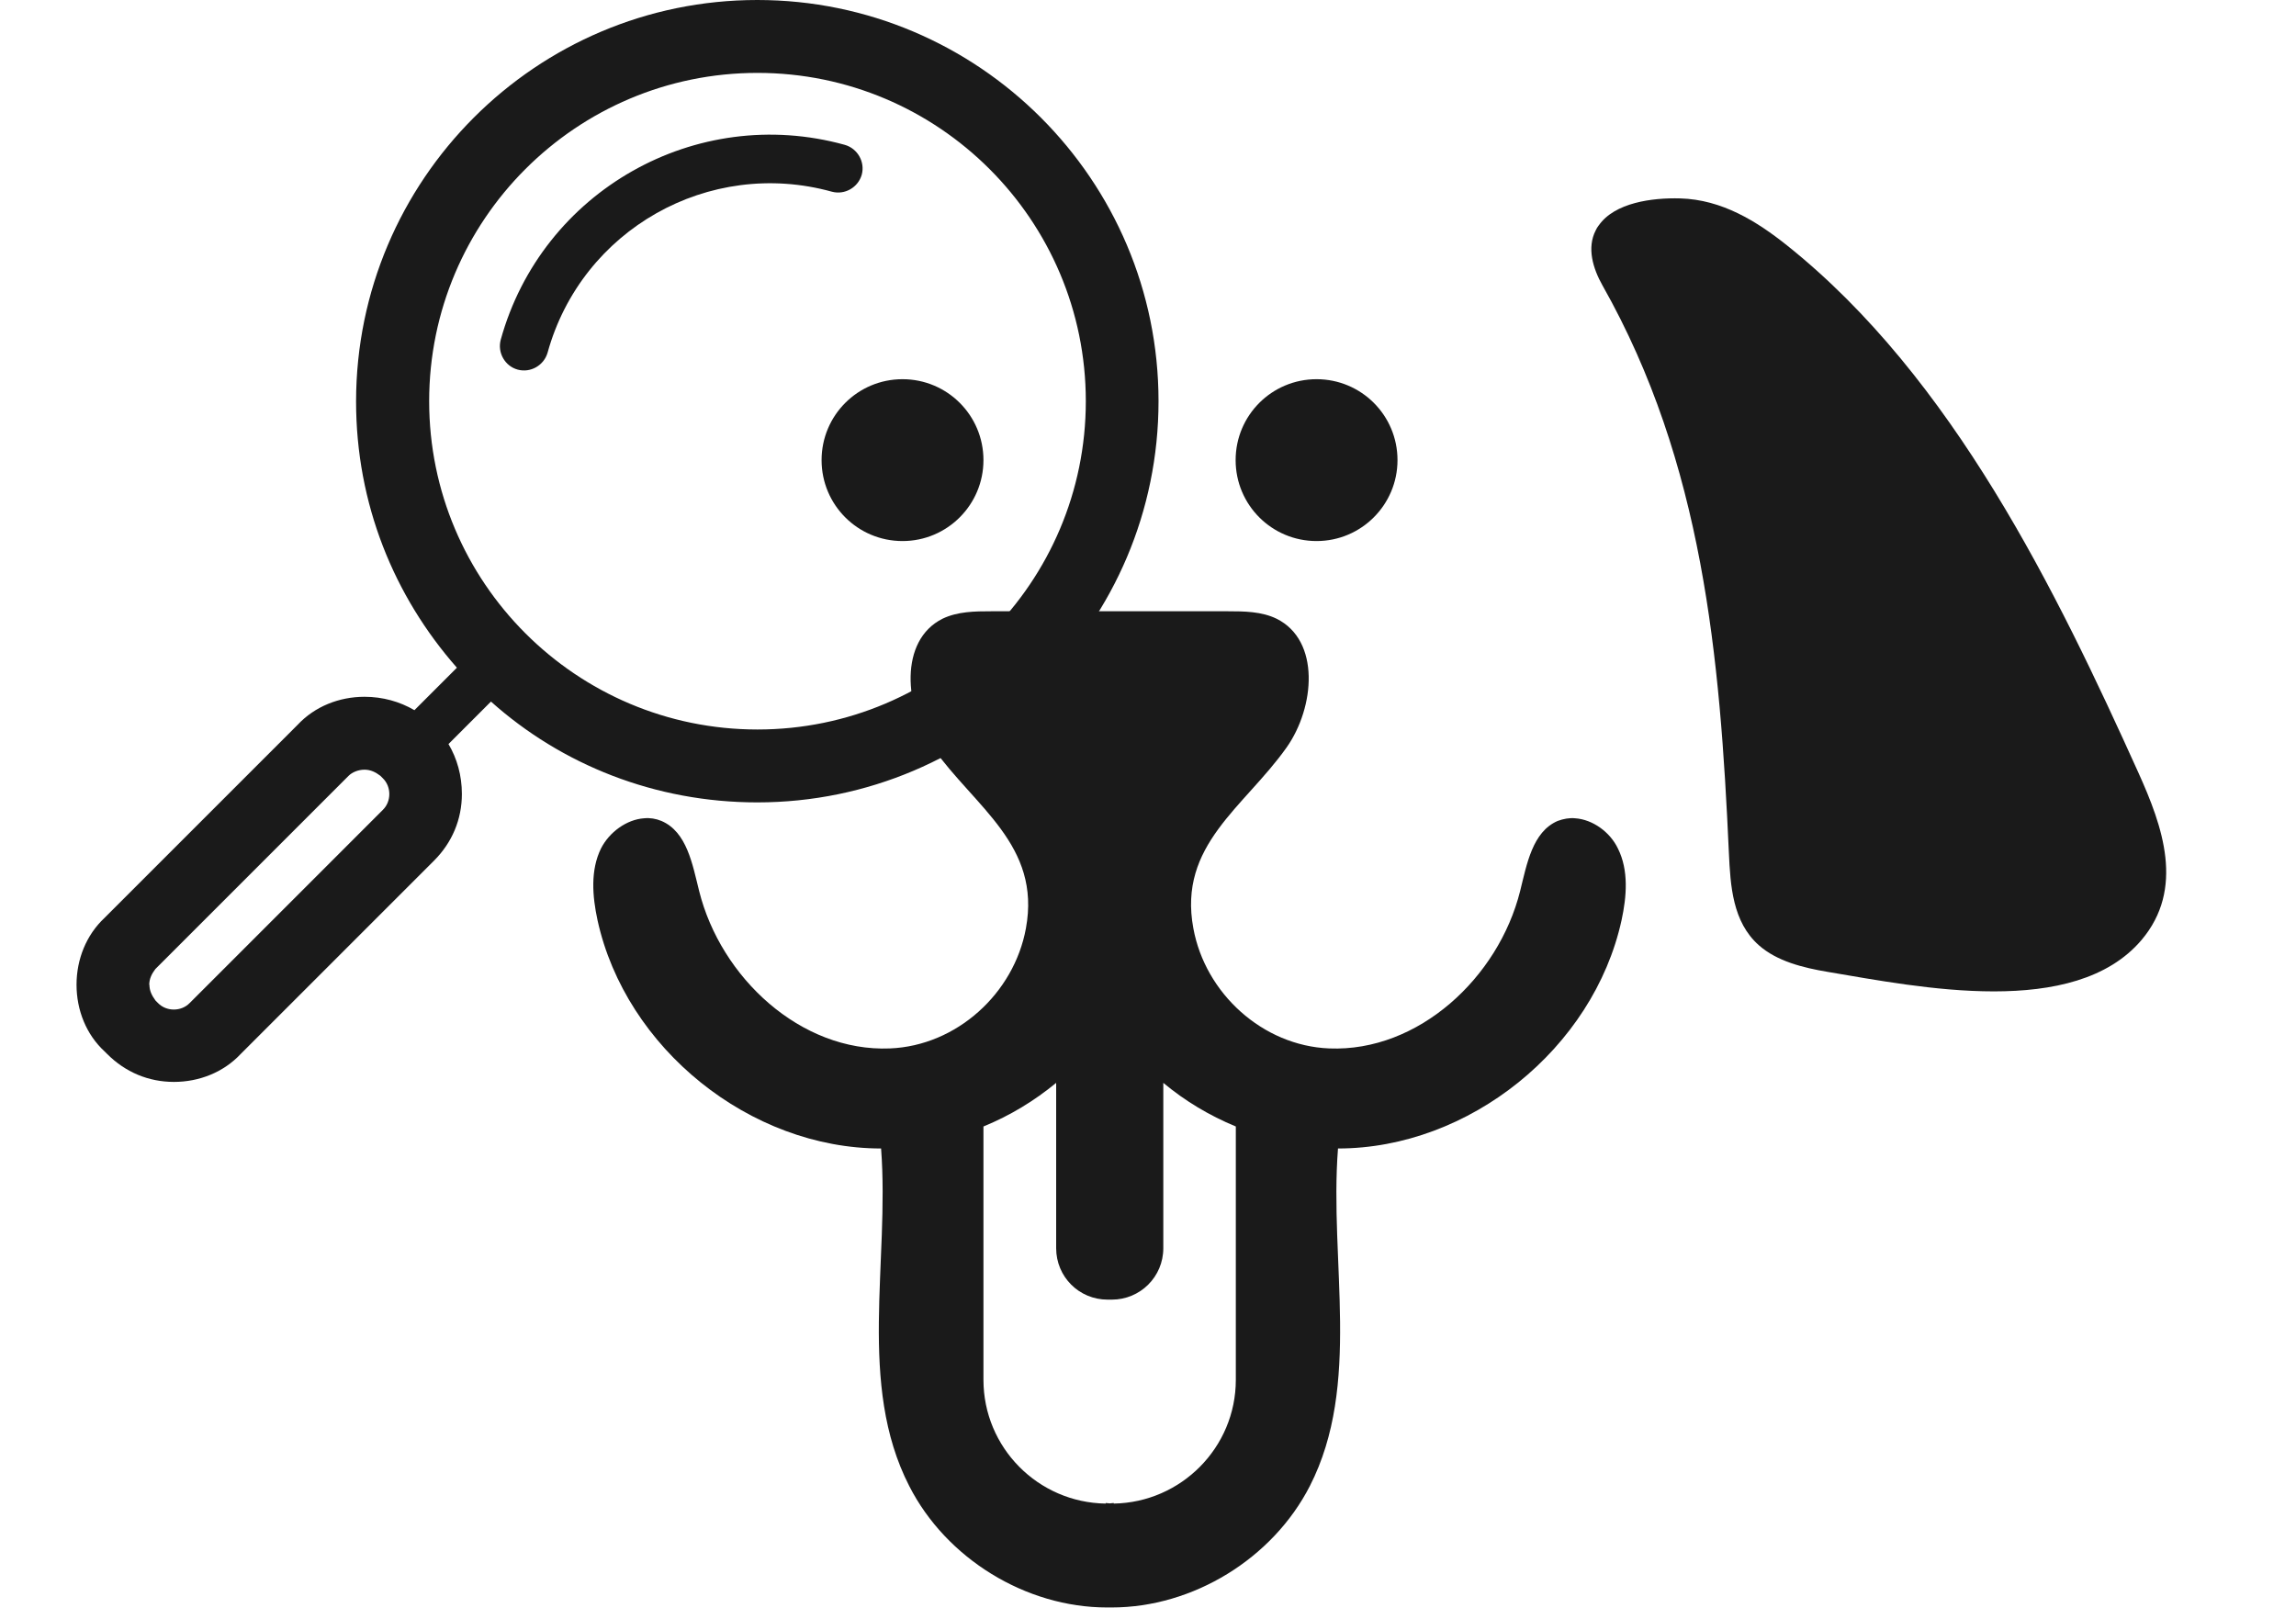
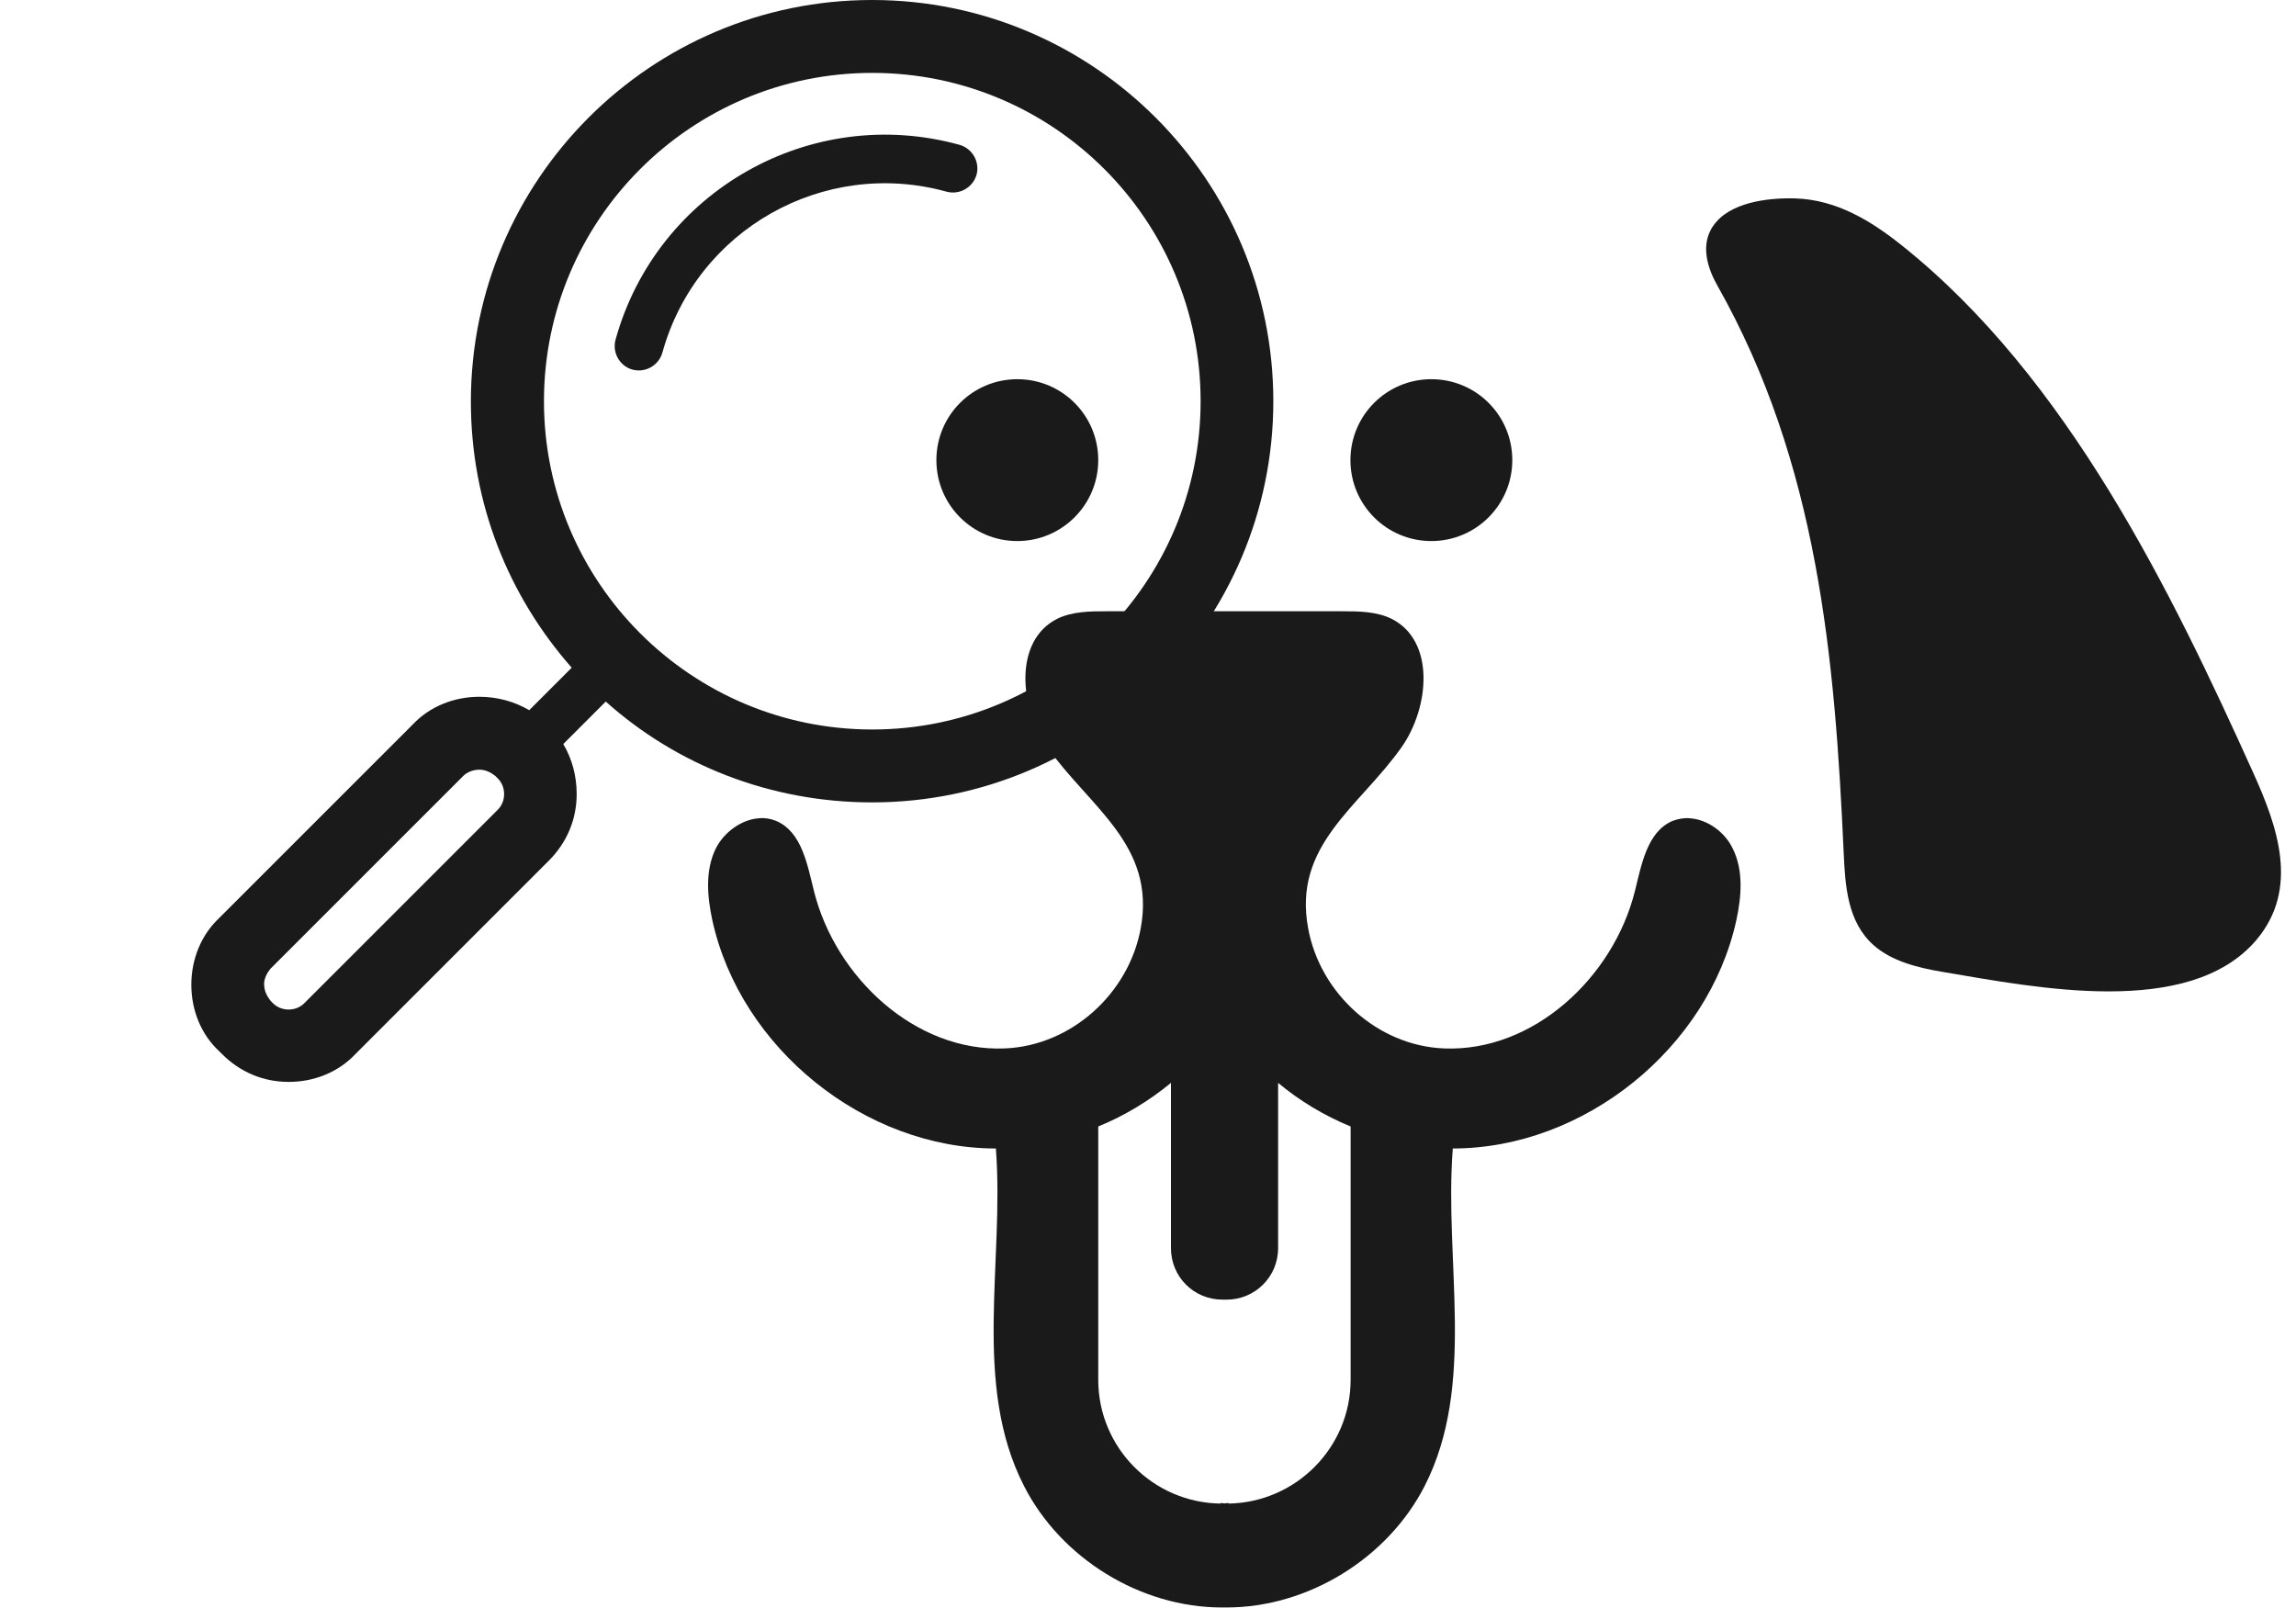
- <svg xmlns="http://www.w3.org/2000/svg" id="_레이어_2" data-name="레이어 2" viewBox="-4 0 120 84.02">
+ <svg xmlns="http://www.w3.org/2000/svg" id="_레이어_2" data-name="레이어 2" viewBox="-10 0 120 84.02">
  <defs>
    <style>
      .cls-1 {
        fill: #1a1a1a;
      }
    </style>
  </defs>
  <g id="_레이어_1-2" data-name="레이어 1">
    <g>
      <g>
        <path class="cls-1" d="M41.04,9.13c-.19,.67-.89,1.07-1.56,.89-6.43-1.78-13.08,1.98-14.86,8.41-.19,.67-.89,1.07-1.56,.89s-1.07-.89-.89-1.56c2.15-7.78,10.21-12.34,17.98-10.19,.67,.19,1.07,.89,.89,1.56h0ZM0,51.47c0-1.33,.51-2.6,1.46-3.49l10.1-10.1c.89-.95,2.16-1.46,3.49-1.46,.95,0,1.84,.25,2.61,.7l2.22-2.22c-3.3-3.75-5.27-8.58-5.27-13.92C14.62,9.4,24.02,0,35.58,0c11.56,0,20.97,9.4,20.97,20.97,0,11.56-9.4,20.97-20.97,20.97-5.34,0-10.23-1.97-13.92-5.27l-2.22,2.22c.45,.76,.7,1.65,.7,2.61,0,1.33-.51,2.54-1.46,3.49l-10.1,10.1c-.89,.95-2.16,1.46-3.49,1.46s-2.54-.51-3.49-1.46l-.13-.13C.51,54.08,0,52.8,0,51.47H0ZM18.43,20.97c0,9.47,7.69,17.16,17.16,17.16,9.47,0,17.16-7.69,17.16-17.16,0-9.47-7.69-17.16-17.16-17.16-9.47,0-17.16,7.69-17.16,17.16h0ZM3.81,51.47c0,.32,.13,.57,.32,.83l.13,.13c.44,.45,1.21,.45,1.65,0l10.1-10.1c.45-.44,.45-1.21,0-1.65l-.13-.13c-.25-.19-.51-.32-.83-.32s-.64,.13-.83,.32l-10.1,10.1c-.19,.25-.32,.51-.32,.83h0Z" />
        <g>
          <path class="cls-1" d="M47.4,24.05c0,2.33-1.89,4.23-4.23,4.23s-4.23-1.89-4.23-4.23,1.89-4.23,4.23-4.23,4.23,1.89,4.23,4.23" />
          <path class="cls-1" d="M69.04,24.05c0,2.33-1.89,4.23-4.23,4.23s-4.23-1.89-4.23-4.23,1.89-4.23,4.23-4.23,4.23,1.89,4.23,4.23" />
          <path class="cls-1" d="M78.32,42.77c-.3-.03-.61,.03-.91,.14-1.32,.57-1.61,2.26-1.96,3.66-1.13,4.53-5.32,8.42-9.98,8.23-3.48-.14-6.48-2.88-7.1-6.28-.81-4.35,2.66-6.32,4.88-9.46,1.47-2.09,1.77-5.58-.53-6.72-.78-.38-1.69-.39-2.56-.39h-12.34c-.87,0-1.77,.01-2.56,.39-2.28,1.14-1.99,4.63-.52,6.72,2.22,3.14,5.68,5.11,4.88,9.46-.62,3.4-3.62,6.14-7.11,6.28-4.66,.19-8.84-3.7-9.97-8.23-.35-1.4-.64-3.09-1.97-3.66-.29-.12-.6-.17-.9-.14-.92,.06-1.83,.73-2.26,1.58-.56,1.14-.45,2.5-.18,3.75,1.47,6.7,7.97,11.93,14.82,11.93,.45,5.94-1.25,12.33,1.47,17.64,1.93,3.79,6.09,6.35,10.34,6.35,.04,0,.08,0,.12,0,.04,0,.08,0,.12,0,4.26,0,8.42-2.56,10.36-6.35,2.71-5.31,1.01-11.69,1.47-17.64,6.85,0,13.35-5.23,14.82-11.93,.27-1.25,.38-2.61-.19-3.75-.41-.86-1.32-1.52-2.24-1.58h0Zm-17.73,29.35c0,3.54-2.86,6.41-6.38,6.47v-.03c-.08,0-.14,.02-.21,.02-.07,0-.14-.02-.21-.02v.03c-3.54-.05-6.39-2.93-6.39-6.47v-13.24c1.39-.57,2.66-1.34,3.8-2.28v8.64c0,1.49,1.19,2.69,2.69,2.69,.04,0,.08,0,.11,0,.04,0,.07,0,.11,0,1.48,0,2.69-1.19,2.69-2.69v-8.64c1.14,.95,2.41,1.71,3.79,2.28v13.24h0Z" />
        </g>
      </g>
      <path class="cls-1" d="M79.55,11.79c-.06,.08-.11,.16-.15,.25-.47,.91-.15,1.99,.36,2.89,5.25,9.29,6.14,19.42,6.6,29.65,.08,1.72,.19,3.61,1.57,4.83,.94,.83,2.29,1.17,3.6,1.39,4.82,.81,12.88,2.46,16.39-1.66,2.28-2.69,1.11-5.95-.16-8.76-4.25-9.41-9.68-20.63-18.37-27.56-1.57-1.25-3.39-2.39-5.58-2.45-1.46-.04-3.42,.22-4.25,1.41Z" />
    </g>
  </g>
</svg>
